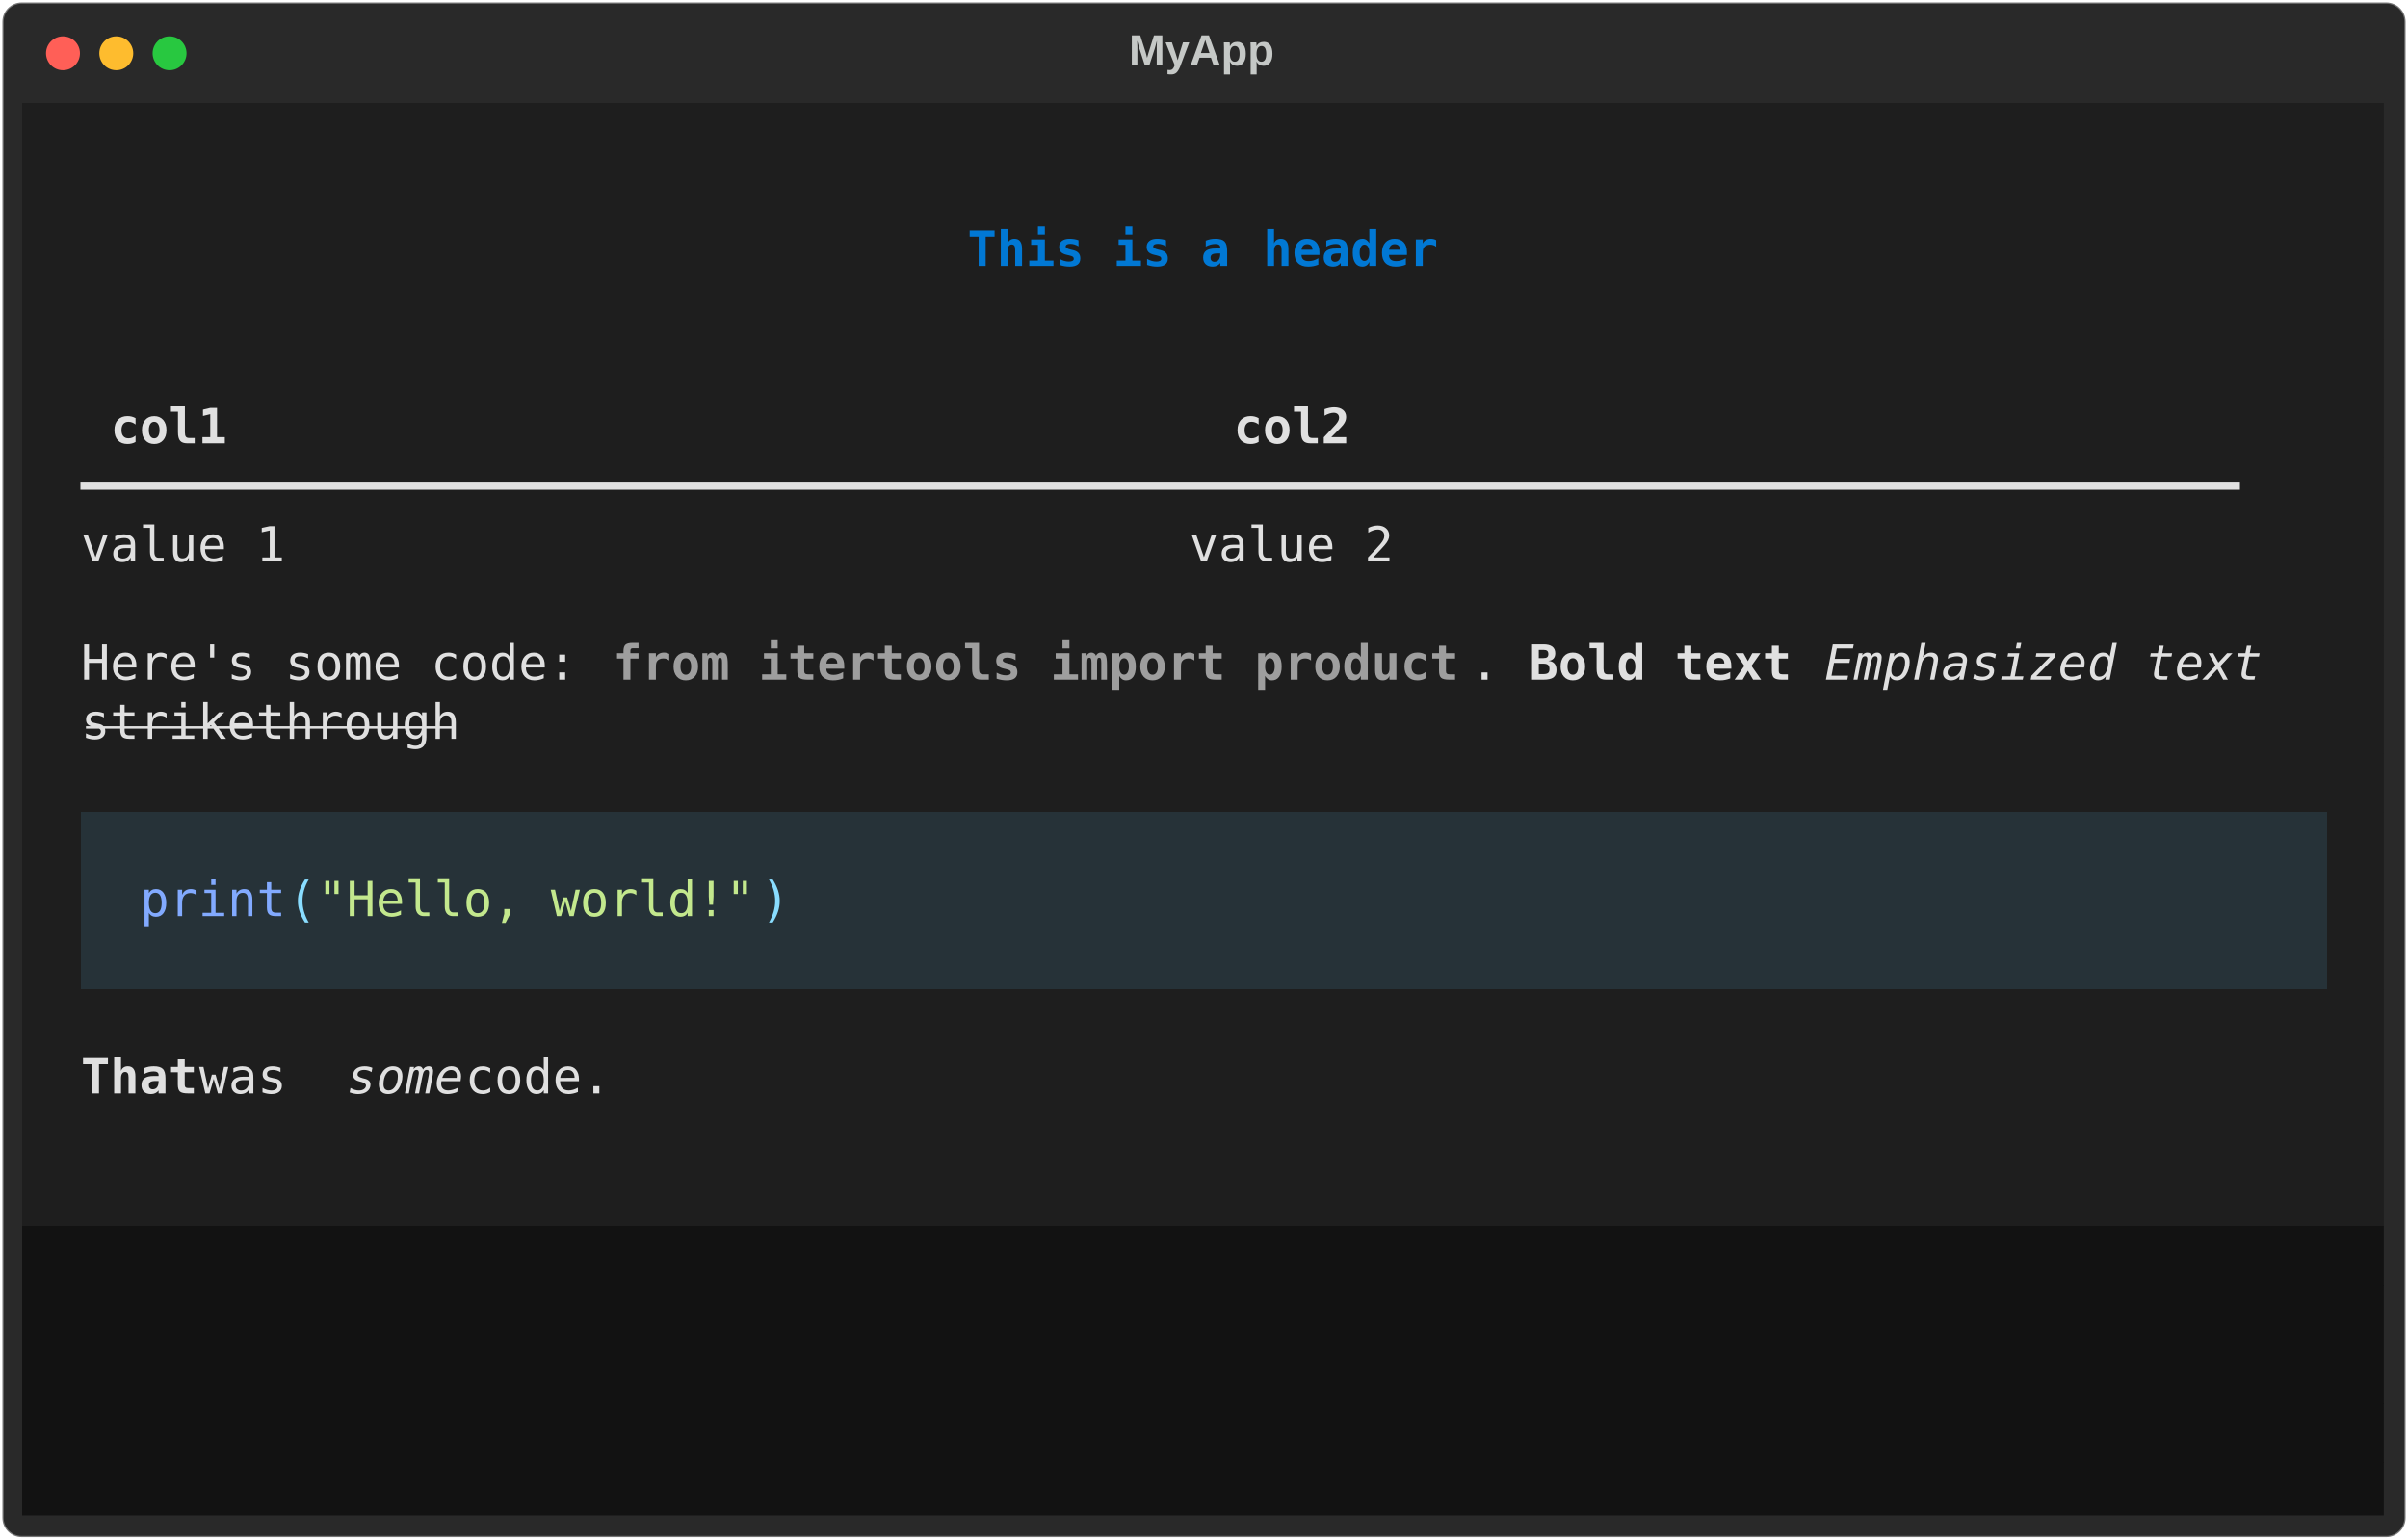
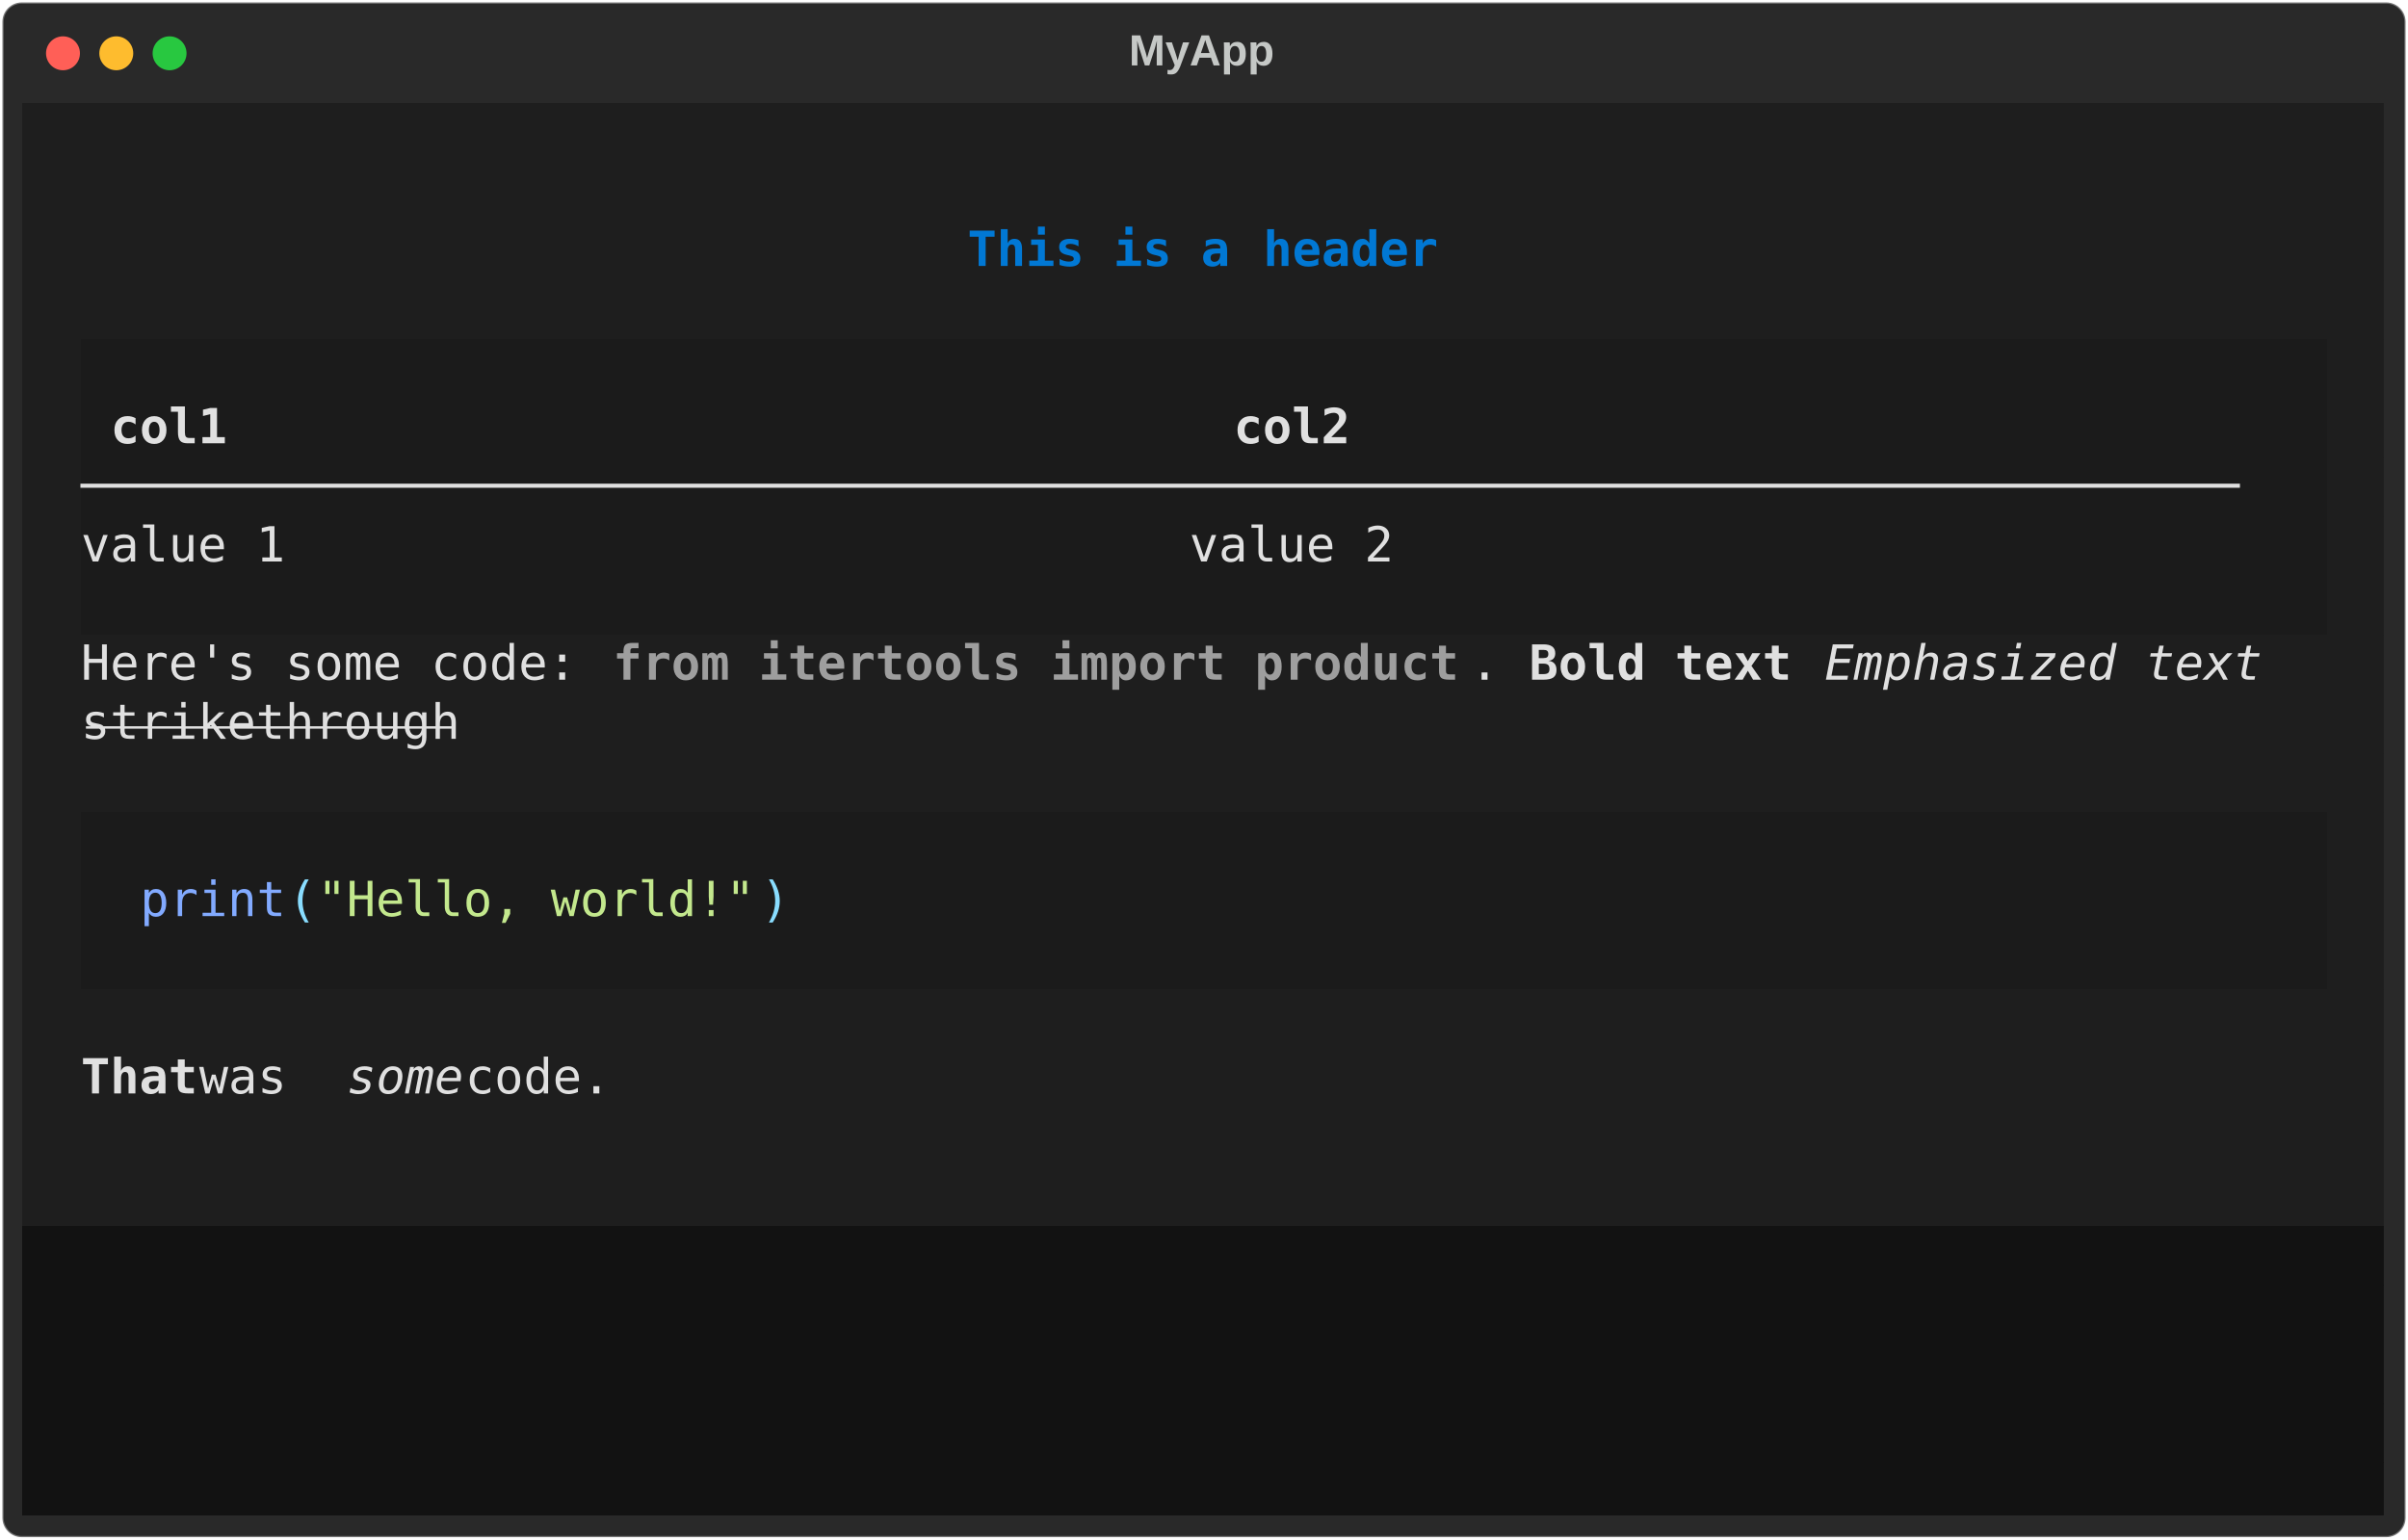
<svg xmlns="http://www.w3.org/2000/svg" class="rich-terminal" viewBox="0 0 994 635.6">
  <style>

    @font-face {
        font-family: "Fira Code";
        src: local("FiraCode-Regular"),
                url("https://cdnjs.cloudflare.com/ajax/libs/firacode/6.2.0/woff2/FiraCode-Regular.woff2") format("woff2"),
                url("https://cdnjs.cloudflare.com/ajax/libs/firacode/6.2.0/woff/FiraCode-Regular.woff") format("woff");
        font-style: normal;
        font-weight: 400;
    }
    @font-face {
        font-family: "Fira Code";
        src: local("FiraCode-Bold"),
                url("https://cdnjs.cloudflare.com/ajax/libs/firacode/6.2.0/woff2/FiraCode-Bold.woff2") format("woff2"),
                url("https://cdnjs.cloudflare.com/ajax/libs/firacode/6.2.0/woff/FiraCode-Bold.woff") format("woff");
        font-style: bold;
        font-weight: 700;
    }

    .terminal-matrix {
        font-family: Fira Code, monospace;
        font-size: 20px;
        line-height: 24.4px;
        font-variant-east-asian: full-width;
    }

    .terminal-title {
        font-size: 18px;
        font-weight: bold;
        font-family: arial;
    }

    .terminal-r1 { fill: #c5c8c6 }
.terminal-r2 { fill: #0178d4;font-weight: bold }
.terminal-r3 { fill: #e0e0e0 }
.terminal-r4 { fill: #e0e0e0;font-weight: bold }
.terminal-r5 { fill: #9e9e9e;font-weight: bold }
.terminal-r6 { fill: #e0e0e0;font-style: italic; }
.terminal-r7 { fill: #e0e0e0;text-decoration: line-through; }
.terminal-r8 { fill: #d2d2d2 }
.terminal-r9 { fill: #82aaff }
.terminal-r10 { fill: #89ddff }
.terminal-r11 { fill: #c3e88d }
    </style>
  <defs>
    <clipPath id="terminal-clip-terminal">
      <rect x="0" y="0" width="975.0" height="584.6" />
    </clipPath>
    <clipPath id="terminal-line-0">
      <rect x="0" y="1.5" width="976" height="24.65" />
    </clipPath>
    <clipPath id="terminal-line-1">
      <rect x="0" y="25.9" width="976" height="24.65" />
    </clipPath>
    <clipPath id="terminal-line-2">
      <rect x="0" y="50.3" width="976" height="24.65" />
    </clipPath>
    <clipPath id="terminal-line-3">
      <rect x="0" y="74.7" width="976" height="24.65" />
    </clipPath>
    <clipPath id="terminal-line-4">
      <rect x="0" y="99.1" width="976" height="24.65" />
    </clipPath>
    <clipPath id="terminal-line-5">
      <rect x="0" y="123.5" width="976" height="24.65" />
    </clipPath>
    <clipPath id="terminal-line-6">
      <rect x="0" y="147.9" width="976" height="24.65" />
    </clipPath>
    <clipPath id="terminal-line-7">
      <rect x="0" y="172.3" width="976" height="24.65" />
    </clipPath>
    <clipPath id="terminal-line-8">
      <rect x="0" y="196.7" width="976" height="24.65" />
    </clipPath>
    <clipPath id="terminal-line-9">
      <rect x="0" y="221.1" width="976" height="24.65" />
    </clipPath>
    <clipPath id="terminal-line-10">
      <rect x="0" y="245.5" width="976" height="24.65" />
    </clipPath>
    <clipPath id="terminal-line-11">
      <rect x="0" y="269.9" width="976" height="24.65" />
    </clipPath>
    <clipPath id="terminal-line-12">
      <rect x="0" y="294.3" width="976" height="24.65" />
    </clipPath>
    <clipPath id="terminal-line-13">
      <rect x="0" y="318.7" width="976" height="24.65" />
    </clipPath>
    <clipPath id="terminal-line-14">
      <rect x="0" y="343.1" width="976" height="24.65" />
    </clipPath>
    <clipPath id="terminal-line-15">
      <rect x="0" y="367.5" width="976" height="24.65" />
    </clipPath>
    <clipPath id="terminal-line-16">
      <rect x="0" y="391.9" width="976" height="24.65" />
    </clipPath>
    <clipPath id="terminal-line-17">
      <rect x="0" y="416.3" width="976" height="24.65" />
    </clipPath>
    <clipPath id="terminal-line-18">
      <rect x="0" y="440.7" width="976" height="24.65" />
    </clipPath>
    <clipPath id="terminal-line-19">
      <rect x="0" y="465.1" width="976" height="24.65" />
    </clipPath>
    <clipPath id="terminal-line-20">
      <rect x="0" y="489.5" width="976" height="24.65" />
    </clipPath>
    <clipPath id="terminal-line-21">
      <rect x="0" y="513.9" width="976" height="24.65" />
    </clipPath>
    <clipPath id="terminal-line-22">
      <rect x="0" y="538.3" width="976" height="24.65" />
    </clipPath>
  </defs>
  <rect fill="#292929" stroke="rgba(255,255,255,0.35)" stroke-width="1" x="1" y="1" width="992" height="633.6" rx="8" />
  <text class="terminal-title" fill="#c5c8c6" text-anchor="middle" x="496" y="27">MyApp</text>
  <g transform="translate(26,22)">
    <circle cx="0" cy="0" r="7" fill="#ff5f57" />
    <circle cx="22" cy="0" r="7" fill="#febc2e" />
    <circle cx="44" cy="0" r="7" fill="#28c840" />
  </g>
  <g transform="translate(9, 41)" clip-path="url(#terminal-clip-terminal)">
    <rect fill="#1e1e1e" x="0" y="1.5" width="976" height="24.65" shape-rendering="crispEdges" />
    <rect fill="#1e1e1e" x="0" y="25.9" width="976" height="24.65" shape-rendering="crispEdges" />
    <rect fill="#1e1e1e" x="0" y="50.3" width="24.4" height="24.65" shape-rendering="crispEdges" />
    <rect fill="#1e1e1e" x="24.4" y="50.3" width="366" height="24.65" shape-rendering="crispEdges" />
    <rect fill="#1e1e1e" x="390.4" y="50.3" width="122" height="24.65" shape-rendering="crispEdges" />
    <rect fill="#1e1e1e" x="512.4" y="50.3" width="73.2" height="24.65" shape-rendering="crispEdges" />
    <rect fill="#1e1e1e" x="585.6" y="50.3" width="366" height="24.65" shape-rendering="crispEdges" />
    <rect fill="#1e1e1e" x="951.6" y="50.3" width="24.4" height="24.65" shape-rendering="crispEdges" />
    <rect fill="#1e1e1e" x="0" y="74.7" width="976" height="24.65" shape-rendering="crispEdges" />
    <rect fill="#1e1e1e" x="0" y="99.1" width="24.4" height="24.65" shape-rendering="crispEdges" />
-     <rect fill="#1e1e1e" x="24.4" y="99.1" width="927.2" height="24.65" shape-rendering="crispEdges" />
+     <rect fill="#1b1b1b" x="24.4" y="99.1" width="927.2" height="24.65" shape-rendering="crispEdges" />
    <rect fill="#1e1e1e" x="951.6" y="99.1" width="24.4" height="24.65" shape-rendering="crispEdges" />
    <rect fill="#1e1e1e" x="0" y="123.5" width="24.4" height="24.65" shape-rendering="crispEdges" />
-     <rect fill="#1e1e1e" x="24.4" y="123.5" width="12.2" height="24.65" shape-rendering="crispEdges" />
-     <rect fill="#1e1e1e" x="36.6" y="123.5" width="451.4" height="24.65" shape-rendering="crispEdges" />
-     <rect fill="#1e1e1e" x="488" y="123.5" width="12.2" height="24.65" shape-rendering="crispEdges" />
-     <rect fill="#1e1e1e" x="500.2" y="123.5" width="439.2" height="24.65" shape-rendering="crispEdges" />
-     <rect fill="#1e1e1e" x="939.4" y="123.5" width="12.2" height="24.65" shape-rendering="crispEdges" />
+     <rect fill="#1b1b1b" x="24.4" y="123.5" width="12.2" height="24.65" shape-rendering="crispEdges" />
+     <rect fill="#1b1b1b" x="36.6" y="123.5" width="451.4" height="24.65" shape-rendering="crispEdges" />
+     <rect fill="#1b1b1b" x="488" y="123.5" width="12.2" height="24.65" shape-rendering="crispEdges" />
+     <rect fill="#1b1b1b" x="500.2" y="123.5" width="439.2" height="24.65" shape-rendering="crispEdges" />
+     <rect fill="#1b1b1b" x="939.4" y="123.5" width="12.2" height="24.65" shape-rendering="crispEdges" />
    <rect fill="#1e1e1e" x="951.6" y="123.5" width="24.4" height="24.65" shape-rendering="crispEdges" />
    <rect fill="#1e1e1e" x="0" y="147.9" width="24.4" height="24.65" shape-rendering="crispEdges" />
-     <rect fill="#1e1e1e" x="24.4" y="147.9" width="927.2" height="24.65" shape-rendering="crispEdges" />
+     <rect fill="#1b1b1b" x="24.4" y="147.9" width="927.2" height="24.65" shape-rendering="crispEdges" />
    <rect fill="#1e1e1e" x="951.6" y="147.9" width="24.4" height="24.65" shape-rendering="crispEdges" />
    <rect fill="#1e1e1e" x="0" y="172.3" width="24.4" height="24.65" shape-rendering="crispEdges" />
-     <rect fill="#1e1e1e" x="24.4" y="172.3" width="927.2" height="24.65" shape-rendering="crispEdges" />
+     <rect fill="#1b1b1b" x="24.4" y="172.3" width="927.2" height="24.65" shape-rendering="crispEdges" />
    <rect fill="#1e1e1e" x="951.6" y="172.3" width="24.4" height="24.65" shape-rendering="crispEdges" />
    <rect fill="#1e1e1e" x="0" y="196.7" width="24.4" height="24.65" shape-rendering="crispEdges" />
-     <rect fill="#1e1e1e" x="24.4" y="196.7" width="927.2" height="24.65" shape-rendering="crispEdges" />
+     <rect fill="#1b1b1b" x="24.4" y="196.7" width="927.2" height="24.65" shape-rendering="crispEdges" />
    <rect fill="#1e1e1e" x="951.6" y="196.7" width="24.4" height="24.65" shape-rendering="crispEdges" />
    <rect fill="#1e1e1e" x="0" y="221.1" width="24.4" height="24.65" shape-rendering="crispEdges" />
    <rect fill="#1e1e1e" x="24.4" y="221.1" width="219.6" height="24.65" shape-rendering="crispEdges" />
    <rect fill="#1e1e1e" x="244" y="221.1" width="353.8" height="24.65" shape-rendering="crispEdges" />
    <rect fill="#1e1e1e" x="597.8" y="221.1" width="24.4" height="24.65" shape-rendering="crispEdges" />
    <rect fill="#1e1e1e" x="622.2" y="221.1" width="109.8" height="24.65" shape-rendering="crispEdges" />
    <rect fill="#1e1e1e" x="732" y="221.1" width="12.2" height="24.65" shape-rendering="crispEdges" />
    <rect fill="#1e1e1e" x="744.2" y="221.1" width="183" height="24.65" shape-rendering="crispEdges" />
    <rect fill="#1e1e1e" x="927.2" y="221.1" width="48.8" height="24.65" shape-rendering="crispEdges" />
    <rect fill="#1e1e1e" x="0" y="245.5" width="24.4" height="24.65" shape-rendering="crispEdges" />
    <rect fill="#1e1e1e" x="24.4" y="245.5" width="158.6" height="24.65" shape-rendering="crispEdges" />
    <rect fill="#1e1e1e" x="183" y="245.5" width="793" height="24.65" shape-rendering="crispEdges" />
    <rect fill="#1e1e1e" x="0" y="269.9" width="976" height="24.65" shape-rendering="crispEdges" />
    <rect fill="#1e1e1e" x="0" y="294.3" width="24.4" height="24.65" shape-rendering="crispEdges" />
-     <rect fill="#263238" x="24.4" y="294.3" width="927.2" height="24.65" shape-rendering="crispEdges" />
+     <rect fill="#1b1b1b" x="24.4" y="294.3" width="927.2" height="24.65" shape-rendering="crispEdges" />
    <rect fill="#1e1e1e" x="951.6" y="294.3" width="24.4" height="24.65" shape-rendering="crispEdges" />
    <rect fill="#1e1e1e" x="0" y="318.7" width="24.4" height="24.65" shape-rendering="crispEdges" />
-     <rect fill="#263238" x="24.4" y="318.7" width="24.4" height="24.65" shape-rendering="crispEdges" />
-     <rect fill="#263238" x="48.8" y="318.7" width="61" height="24.65" shape-rendering="crispEdges" />
-     <rect fill="#263238" x="109.8" y="318.7" width="12.2" height="24.65" shape-rendering="crispEdges" />
-     <rect fill="#263238" x="122" y="318.7" width="183" height="24.65" shape-rendering="crispEdges" />
-     <rect fill="#263238" x="305" y="318.7" width="12.2" height="24.65" shape-rendering="crispEdges" />
-     <rect fill="#263238" x="317.2" y="318.7" width="634.4" height="24.65" shape-rendering="crispEdges" />
+     <rect fill="#1b1b1b" x="24.4" y="318.7" width="24.4" height="24.65" shape-rendering="crispEdges" />
+     <rect fill="#1b1b1b" x="48.8" y="318.7" width="61" height="24.65" shape-rendering="crispEdges" />
+     <rect fill="#1b1b1b" x="109.8" y="318.7" width="12.2" height="24.65" shape-rendering="crispEdges" />
+     <rect fill="#1b1b1b" x="122" y="318.7" width="183" height="24.65" shape-rendering="crispEdges" />
+     <rect fill="#1b1b1b" x="305" y="318.7" width="12.2" height="24.65" shape-rendering="crispEdges" />
+     <rect fill="#1b1b1b" x="317.2" y="318.7" width="634.4" height="24.65" shape-rendering="crispEdges" />
    <rect fill="#1e1e1e" x="951.6" y="318.7" width="24.4" height="24.65" shape-rendering="crispEdges" />
    <rect fill="#1e1e1e" x="0" y="343.1" width="24.4" height="24.65" shape-rendering="crispEdges" />
-     <rect fill="#263238" x="24.4" y="343.1" width="927.2" height="24.65" shape-rendering="crispEdges" />
+     <rect fill="#1b1b1b" x="24.4" y="343.1" width="927.2" height="24.65" shape-rendering="crispEdges" />
    <rect fill="#1e1e1e" x="951.6" y="343.1" width="24.4" height="24.65" shape-rendering="crispEdges" />
    <rect fill="#1e1e1e" x="0" y="367.5" width="976" height="24.65" shape-rendering="crispEdges" />
    <rect fill="#1e1e1e" x="0" y="391.9" width="24.4" height="24.65" shape-rendering="crispEdges" />
    <rect fill="#1e1e1e" x="24.4" y="391.9" width="48.8" height="24.65" shape-rendering="crispEdges" />
    <rect fill="#1e1e1e" x="73.2" y="391.9" width="61" height="24.65" shape-rendering="crispEdges" />
    <rect fill="#1e1e1e" x="134.2" y="391.9" width="48.8" height="24.65" shape-rendering="crispEdges" />
    <rect fill="#1e1e1e" x="183" y="391.9" width="73.2" height="24.65" shape-rendering="crispEdges" />
    <rect fill="#1e1e1e" x="256.2" y="391.9" width="719.8" height="24.65" shape-rendering="crispEdges" />
    <rect fill="#1e1e1e" x="0" y="416.3" width="976" height="24.65" shape-rendering="crispEdges" />
    <rect fill="#1e1e1e" x="0" y="440.7" width="976" height="24.65" shape-rendering="crispEdges" />
    <rect fill="#121212" x="0" y="465.1" width="976" height="24.65" shape-rendering="crispEdges" />
    <rect fill="#121212" x="0" y="489.5" width="976" height="24.65" shape-rendering="crispEdges" />
    <rect fill="#121212" x="0" y="513.9" width="976" height="24.65" shape-rendering="crispEdges" />
    <rect fill="#121212" x="0" y="538.3" width="976" height="24.65" shape-rendering="crispEdges" />
    <rect fill="#121212" x="0" y="562.7" width="976" height="24.65" shape-rendering="crispEdges" />
    <g class="terminal-matrix">
      <text class="terminal-r1" x="976" y="20" textLength="12.2" clip-path="url(#terminal-line-0)">
</text>
      <text class="terminal-r1" x="976" y="44.4" textLength="12.2" clip-path="url(#terminal-line-1)">
</text>
      <text class="terminal-r2" x="390.4" y="68.8" textLength="122" clip-path="url(#terminal-line-2)">This is a </text>
      <text class="terminal-r2" x="512.4" y="68.8" textLength="73.2" clip-path="url(#terminal-line-2)">header</text>
      <text class="terminal-r1" x="976" y="68.8" textLength="12.2" clip-path="url(#terminal-line-2)">
</text>
      <text class="terminal-r1" x="976" y="93.2" textLength="12.2" clip-path="url(#terminal-line-3)">
</text>
      <text class="terminal-r1" x="976" y="117.6" textLength="12.2" clip-path="url(#terminal-line-4)">
</text>
      <text class="terminal-r4" x="36.6" y="142" textLength="451.4" clip-path="url(#terminal-line-5)">col1                                 </text>
      <text class="terminal-r4" x="500.2" y="142" textLength="439.2" clip-path="url(#terminal-line-5)">col2                                </text>
      <text class="terminal-r1" x="976" y="142" textLength="12.2" clip-path="url(#terminal-line-5)">
</text>
-       <text class="terminal-r3" x="24.4" y="166.4" textLength="927.2" clip-path="url(#terminal-line-6)"> ━━━━━━━━━━━━━━━━━━━━━━━━━━━━━━━━━━━━━━━━━━━━━━━━━━━━━━━━━━━━━━━━━━━━━━━━━━ </text>
+       <text class="terminal-r3" x="24.4" y="166.4" textLength="927.2" clip-path="url(#terminal-line-6)"> ────────────────────────────────────────────────────────────────────────── </text>
      <text class="terminal-r1" x="976" y="166.4" textLength="12.2" clip-path="url(#terminal-line-6)">
</text>
      <text class="terminal-r3" x="24.4" y="190.8" textLength="927.2" clip-path="url(#terminal-line-7)"> value 1                               value 2                              </text>
      <text class="terminal-r1" x="976" y="190.8" textLength="12.2" clip-path="url(#terminal-line-7)">
</text>
      <text class="terminal-r1" x="976" y="215.2" textLength="12.2" clip-path="url(#terminal-line-8)">
</text>
      <text class="terminal-r3" x="24.4" y="239.6" textLength="219.6" clip-path="url(#terminal-line-9)">Here's some code: </text>
      <text class="terminal-r5" x="244" y="239.6" textLength="353.8" clip-path="url(#terminal-line-9)">from itertools import product</text>
      <text class="terminal-r3" x="597.8" y="239.6" textLength="24.4" clip-path="url(#terminal-line-9)">. </text>
      <text class="terminal-r4" x="622.2" y="239.6" textLength="109.8" clip-path="url(#terminal-line-9)">Bold text</text>
      <text class="terminal-r6" x="744.2" y="239.6" textLength="183" clip-path="url(#terminal-line-9)">Emphasized text</text>
      <text class="terminal-r1" x="976" y="239.6" textLength="12.2" clip-path="url(#terminal-line-9)">
</text>
      <text class="terminal-r7" x="24.4" y="264" textLength="158.6" clip-path="url(#terminal-line-10)">strikethrough</text>
      <text class="terminal-r1" x="976" y="264" textLength="12.2" clip-path="url(#terminal-line-10)">
</text>
      <text class="terminal-r1" x="976" y="288.4" textLength="12.2" clip-path="url(#terminal-line-11)">
</text>
      <text class="terminal-r1" x="976" y="312.8" textLength="12.2" clip-path="url(#terminal-line-12)">
</text>
      <text class="terminal-r9" x="48.8" y="337.2" textLength="61" clip-path="url(#terminal-line-13)">print</text>
      <text class="terminal-r10" x="109.8" y="337.2" textLength="12.2" clip-path="url(#terminal-line-13)">(</text>
      <text class="terminal-r11" x="122" y="337.2" textLength="183" clip-path="url(#terminal-line-13)">"Hello, world!"</text>
      <text class="terminal-r10" x="305" y="337.2" textLength="12.2" clip-path="url(#terminal-line-13)">)</text>
      <text class="terminal-r1" x="976" y="337.2" textLength="12.2" clip-path="url(#terminal-line-13)">
</text>
      <text class="terminal-r1" x="976" y="361.6" textLength="12.2" clip-path="url(#terminal-line-14)">
</text>
      <text class="terminal-r1" x="976" y="386" textLength="12.2" clip-path="url(#terminal-line-15)">
</text>
      <text class="terminal-r4" x="24.4" y="410.4" textLength="48.8" clip-path="url(#terminal-line-16)">That</text>
      <text class="terminal-r3" x="73.2" y="410.4" textLength="61" clip-path="url(#terminal-line-16)"> was </text>
      <text class="terminal-r6" x="134.2" y="410.4" textLength="48.8" clip-path="url(#terminal-line-16)">some</text>
      <text class="terminal-r3" x="183" y="410.4" textLength="73.2" clip-path="url(#terminal-line-16)"> code.</text>
      <text class="terminal-r1" x="976" y="410.4" textLength="12.2" clip-path="url(#terminal-line-16)">
</text>
      <text class="terminal-r1" x="976" y="434.8" textLength="12.2" clip-path="url(#terminal-line-17)">
</text>
      <text class="terminal-r1" x="976" y="459.2" textLength="12.2" clip-path="url(#terminal-line-18)">
</text>
      <text class="terminal-r1" x="976" y="483.6" textLength="12.2" clip-path="url(#terminal-line-19)">
</text>
      <text class="terminal-r1" x="976" y="508" textLength="12.2" clip-path="url(#terminal-line-20)">
</text>
      <text class="terminal-r1" x="976" y="532.4" textLength="12.2" clip-path="url(#terminal-line-21)">
</text>
      <text class="terminal-r1" x="976" y="556.8" textLength="12.2" clip-path="url(#terminal-line-22)">
</text>
    </g>
  </g>
</svg>
